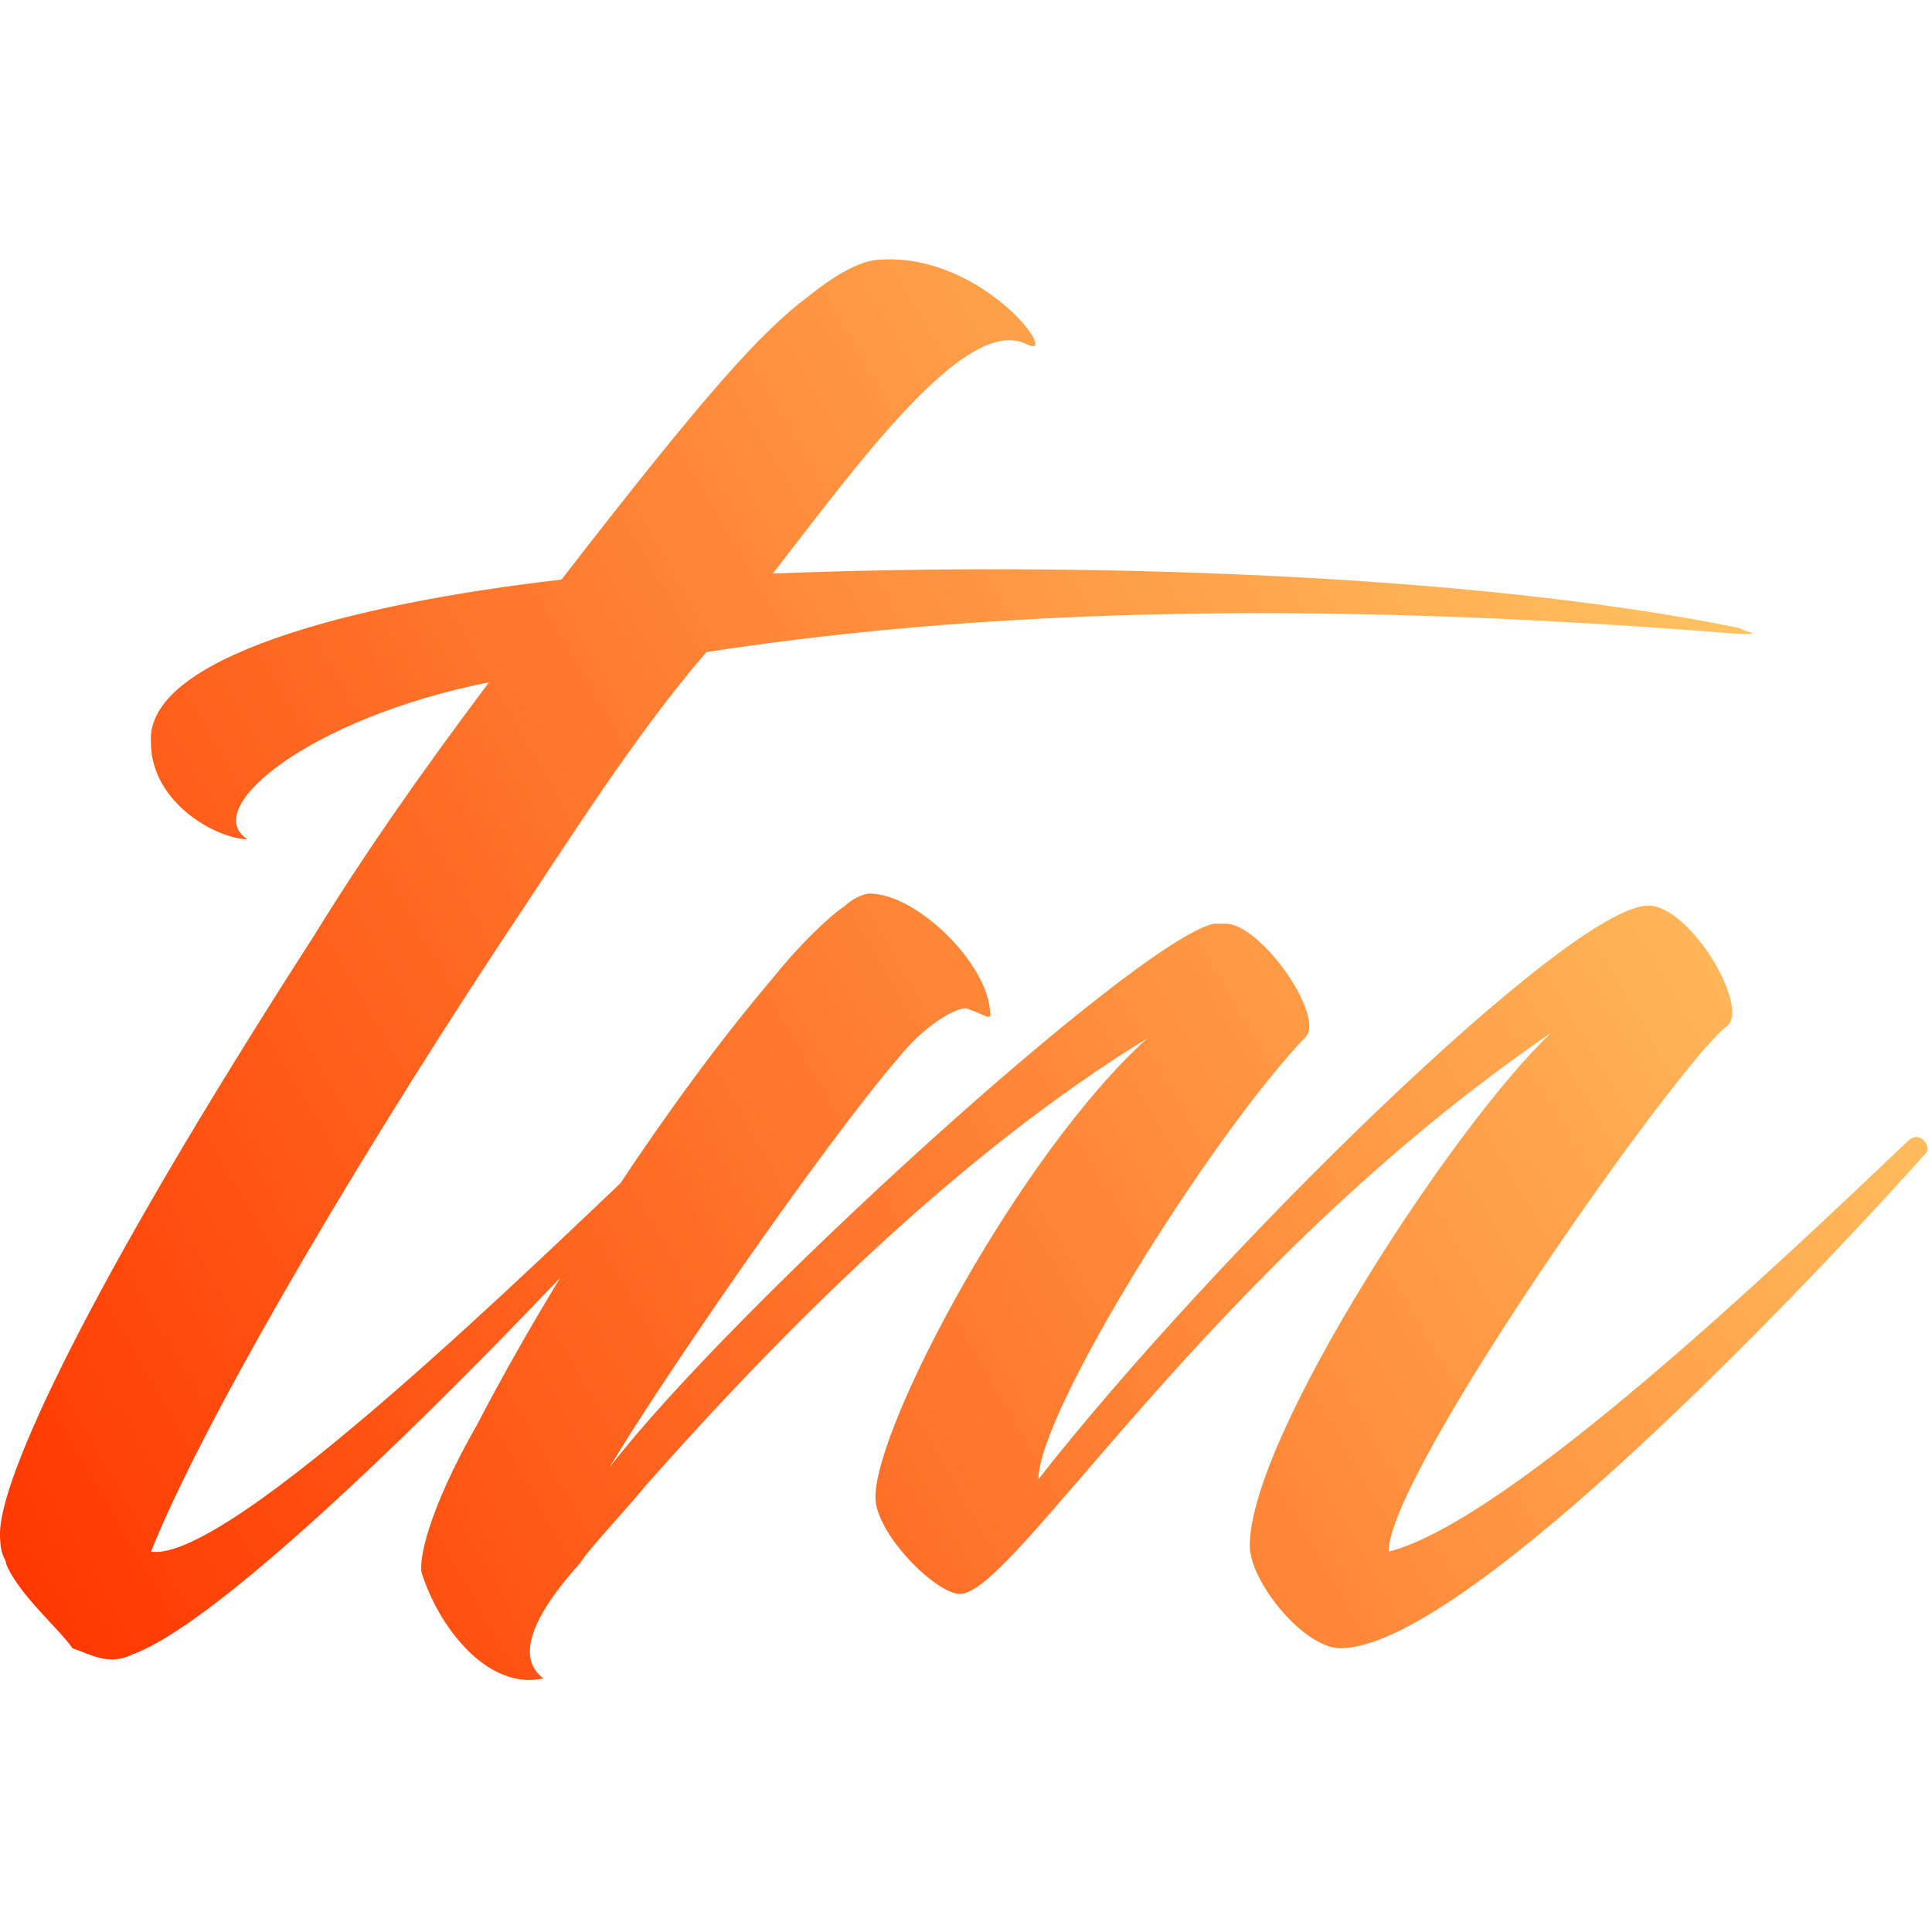
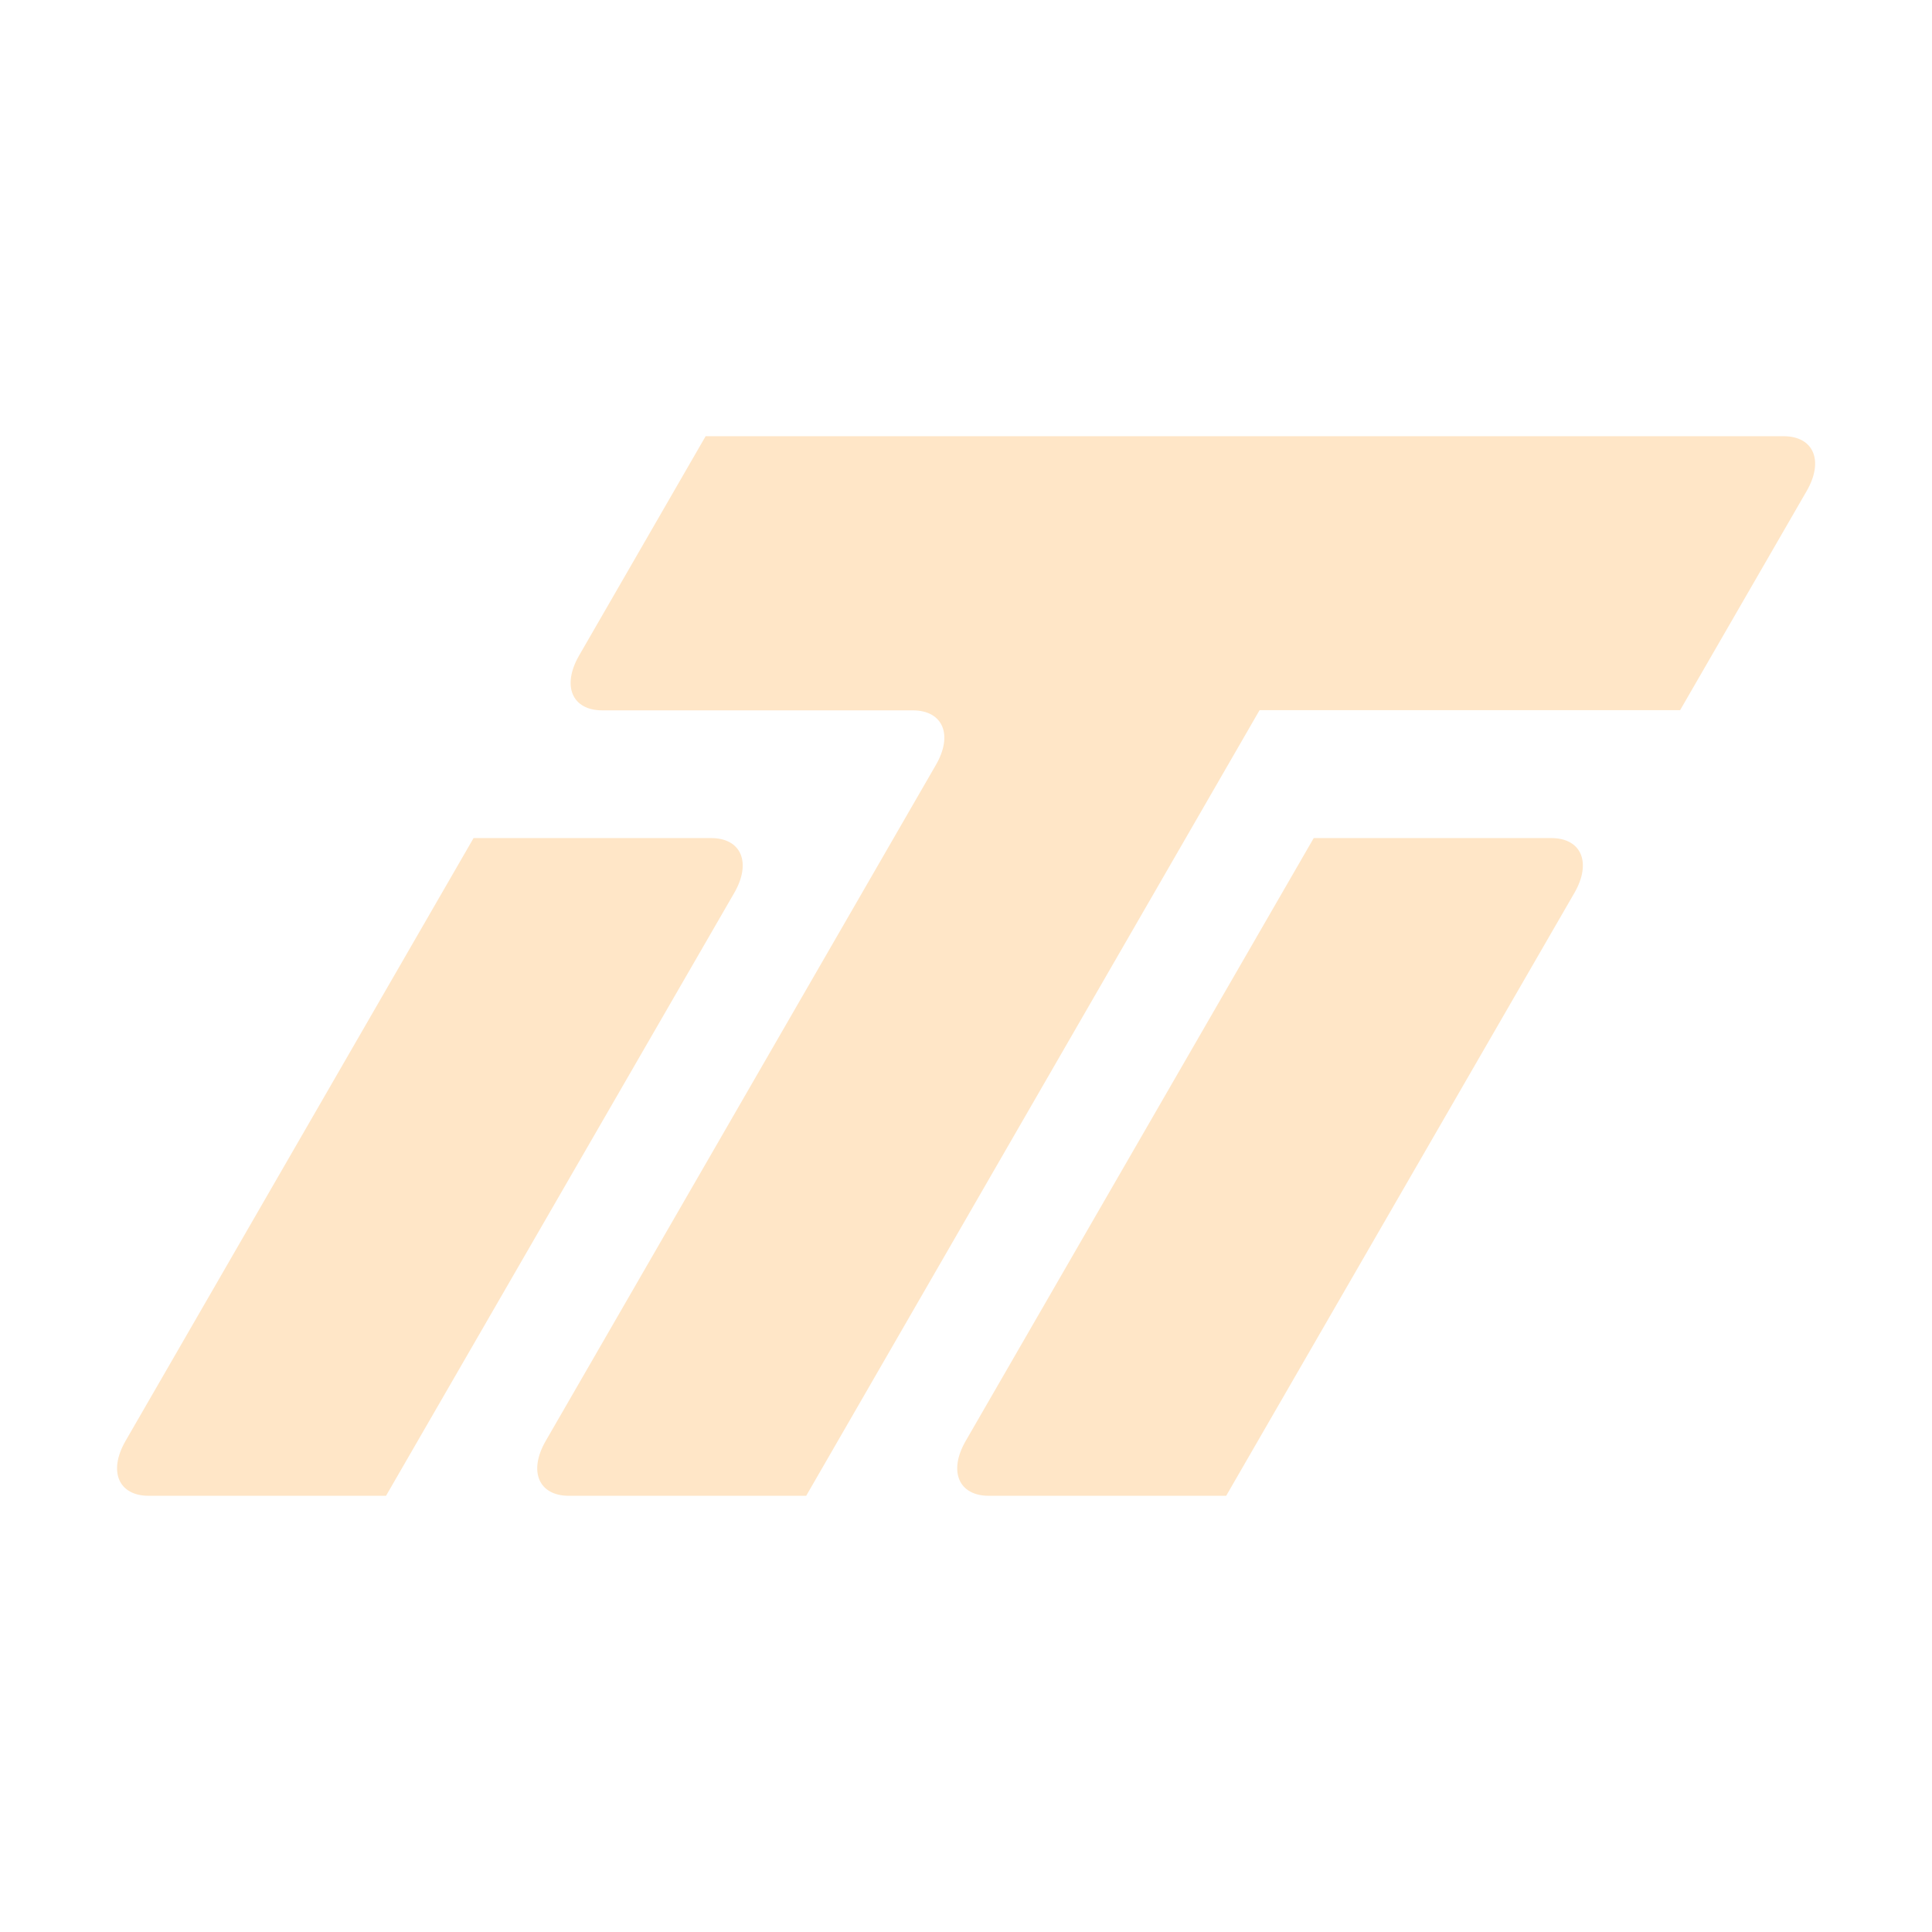
- <svg xmlns="http://www.w3.org/2000/svg" version="1.1" id="Layer_1" x="0px" y="0px" viewBox="0 0 32 32" style="enable-background:new 0 0 32 32;" xml:space="preserve">
+ <svg xmlns="http://www.w3.org/2000/svg" version="1.1" id="Logo2" x="0px" y="0px" viewBox="0 0 1024 1024" style="enable-background:new 0 0 1024 1024;" xml:space="preserve">
  <style type="text/css">
- 	.st0{fill:url(#SVGID_1_);}
+ 	.st0{fill:#FFE6C7;}
</style>
-   <linearGradient id="SVGID_1_" gradientUnits="userSpaceOnUse" x1="0.312" y1="26.304" x2="28.683" y2="9.924">
-     <stop offset="0" style="stop-color:#FF3800" />
-     <stop offset="1" style="stop-color:#FFC362" />
-   </linearGradient>
-   <path class="st0" d="M13.4,4.9c0.5-0.4,0.9-0.6,1.2-0.6c1.7-0.1,3,1.7,2.4,1.4c-1-0.5-2.8,2-4.2,3.8c5-0.2,11.6,0,16,0.9  c0.2,0.1,0.4,0.1,0,0.1c-6.2-0.5-11.9-0.5-17.1,0.3c-1.2,1.4-2.2,3-3.4,4.8c-2.7,4.1-5,8.1-5.8,10.1c1.3,0.2,6.5-4.9,8.3-6.6  c0.2-0.2,0.3,0.1,0.2,0.2c-1.5,1.7-6.9,7.4-8.8,8.1c-0.4,0.2-0.7,0-1-0.1C1,27,0.3,26.4,0.1,25.9c0-0.1-0.1-0.1-0.1-0.5  c0-0.9,1.4-4,5.2-9.9c0.8-1.3,1.7-2.6,2.9-4.2c-3,0.6-4.8,2.1-4,2.6c-0.5,0-1.6-0.6-1.6-1.6c-0.1-1.4,3.3-2.3,6.8-2.7  C11.7,6.5,12.6,5.5,13.4,4.9z M20.7,25.6c0-1.8,3.4-7,5-8.5c-5.7,3.9-8.9,9.3-9.8,9.3c-0.4,0-1.4-1-1.4-1.6c0-1.2,2.4-5.7,4.5-7.6  c-3.1,1.9-6,4.8-8.3,7.4c-0.5,0.6-0.9,1-1.1,1.3c-0.9,1-1,1.6-0.6,1.9C8.1,28,7.3,27,7,26.1c-0.1-0.2,0.1-1.1,0.9-2.5  c1.3-2.5,3.2-5.4,4.9-7.4c0.4-0.5,0.9-1,1.2-1.2c0.1-0.1,0.3-0.2,0.4-0.2c0.8,0,2,1.2,2,2c0,0.1-0.1,0-0.4-0.1  c-0.2,0-0.7,0.3-1.1,0.8c-1.3,1.5-4.1,5.6-4.8,6.8c2-2.6,8.7-8.7,10-9c0.1,0,0.1,0,0.2,0c0.6,0,1.7,1.6,1.3,1.9  c-1.6,1.7-4.4,6.2-4.4,7.3c2.9-3.7,8.8-9.5,10.1-9.5c0.7,0,1.7,1.7,1.3,2c-0.8,0.6-5.6,7.4-5.6,8.7c2-0.5,6.6-4.9,8.6-6.8  c0.2-0.2,0.4,0.1,0.3,0.2c-2.7,3-7.8,8.2-9.7,8.2C21.6,27.3,20.7,26.2,20.7,25.6z" />
+   <path class="st0" d="M374,231.2h571.3c16,0,21.5,13,12.3,29l-67.1,116.2H667.6L427.3,792.8H301.5c-16,0-21.5-13-12.3-29L496,405.5  c9.3-16,3.8-29-12.3-29H319.2c-16,0-21.5-13-12.3-29L374,231.2z M251,444.2h125.9c16,0,21.5,13,12.3,29L204.6,792.8H78.8  c-16,0-21.5-13-12.3-29L251,444.2z M696.3,444.2h125.9c16,0,21.5,13,12.3,29L649.9,792.8H524.1c-16,0-21.5-13-12.3-29L696.3,444.2z" />
</svg>
